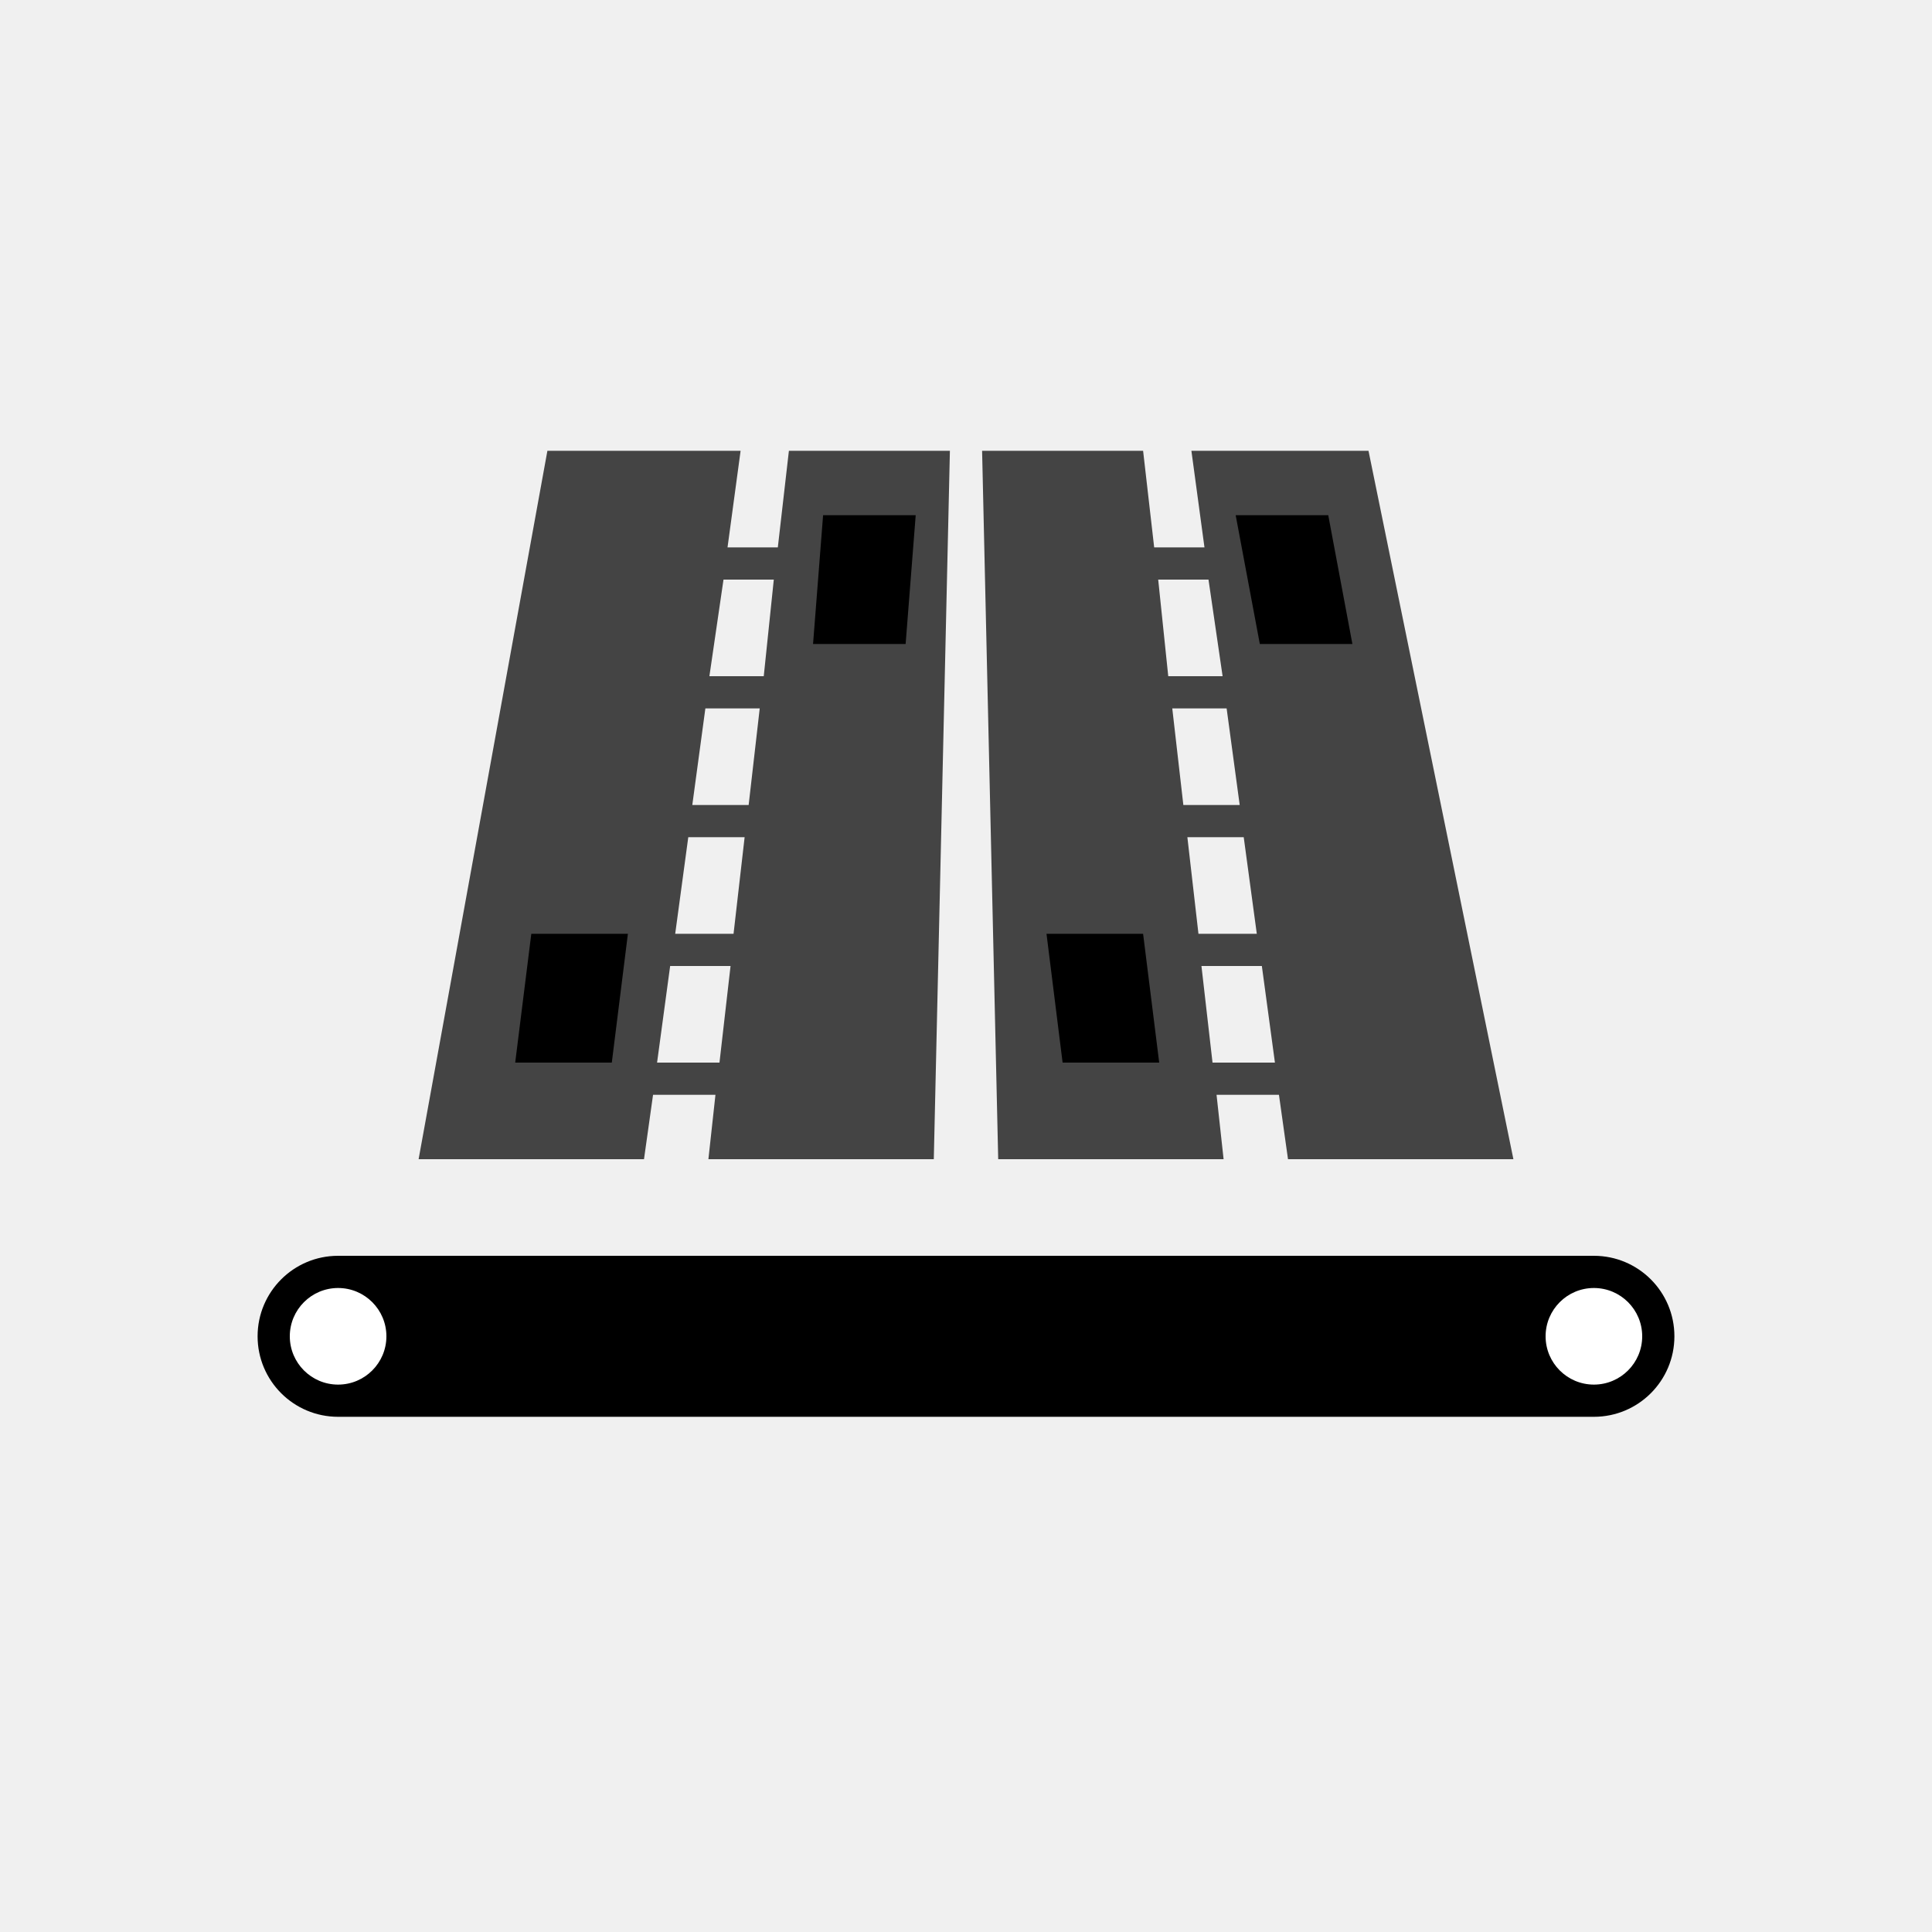
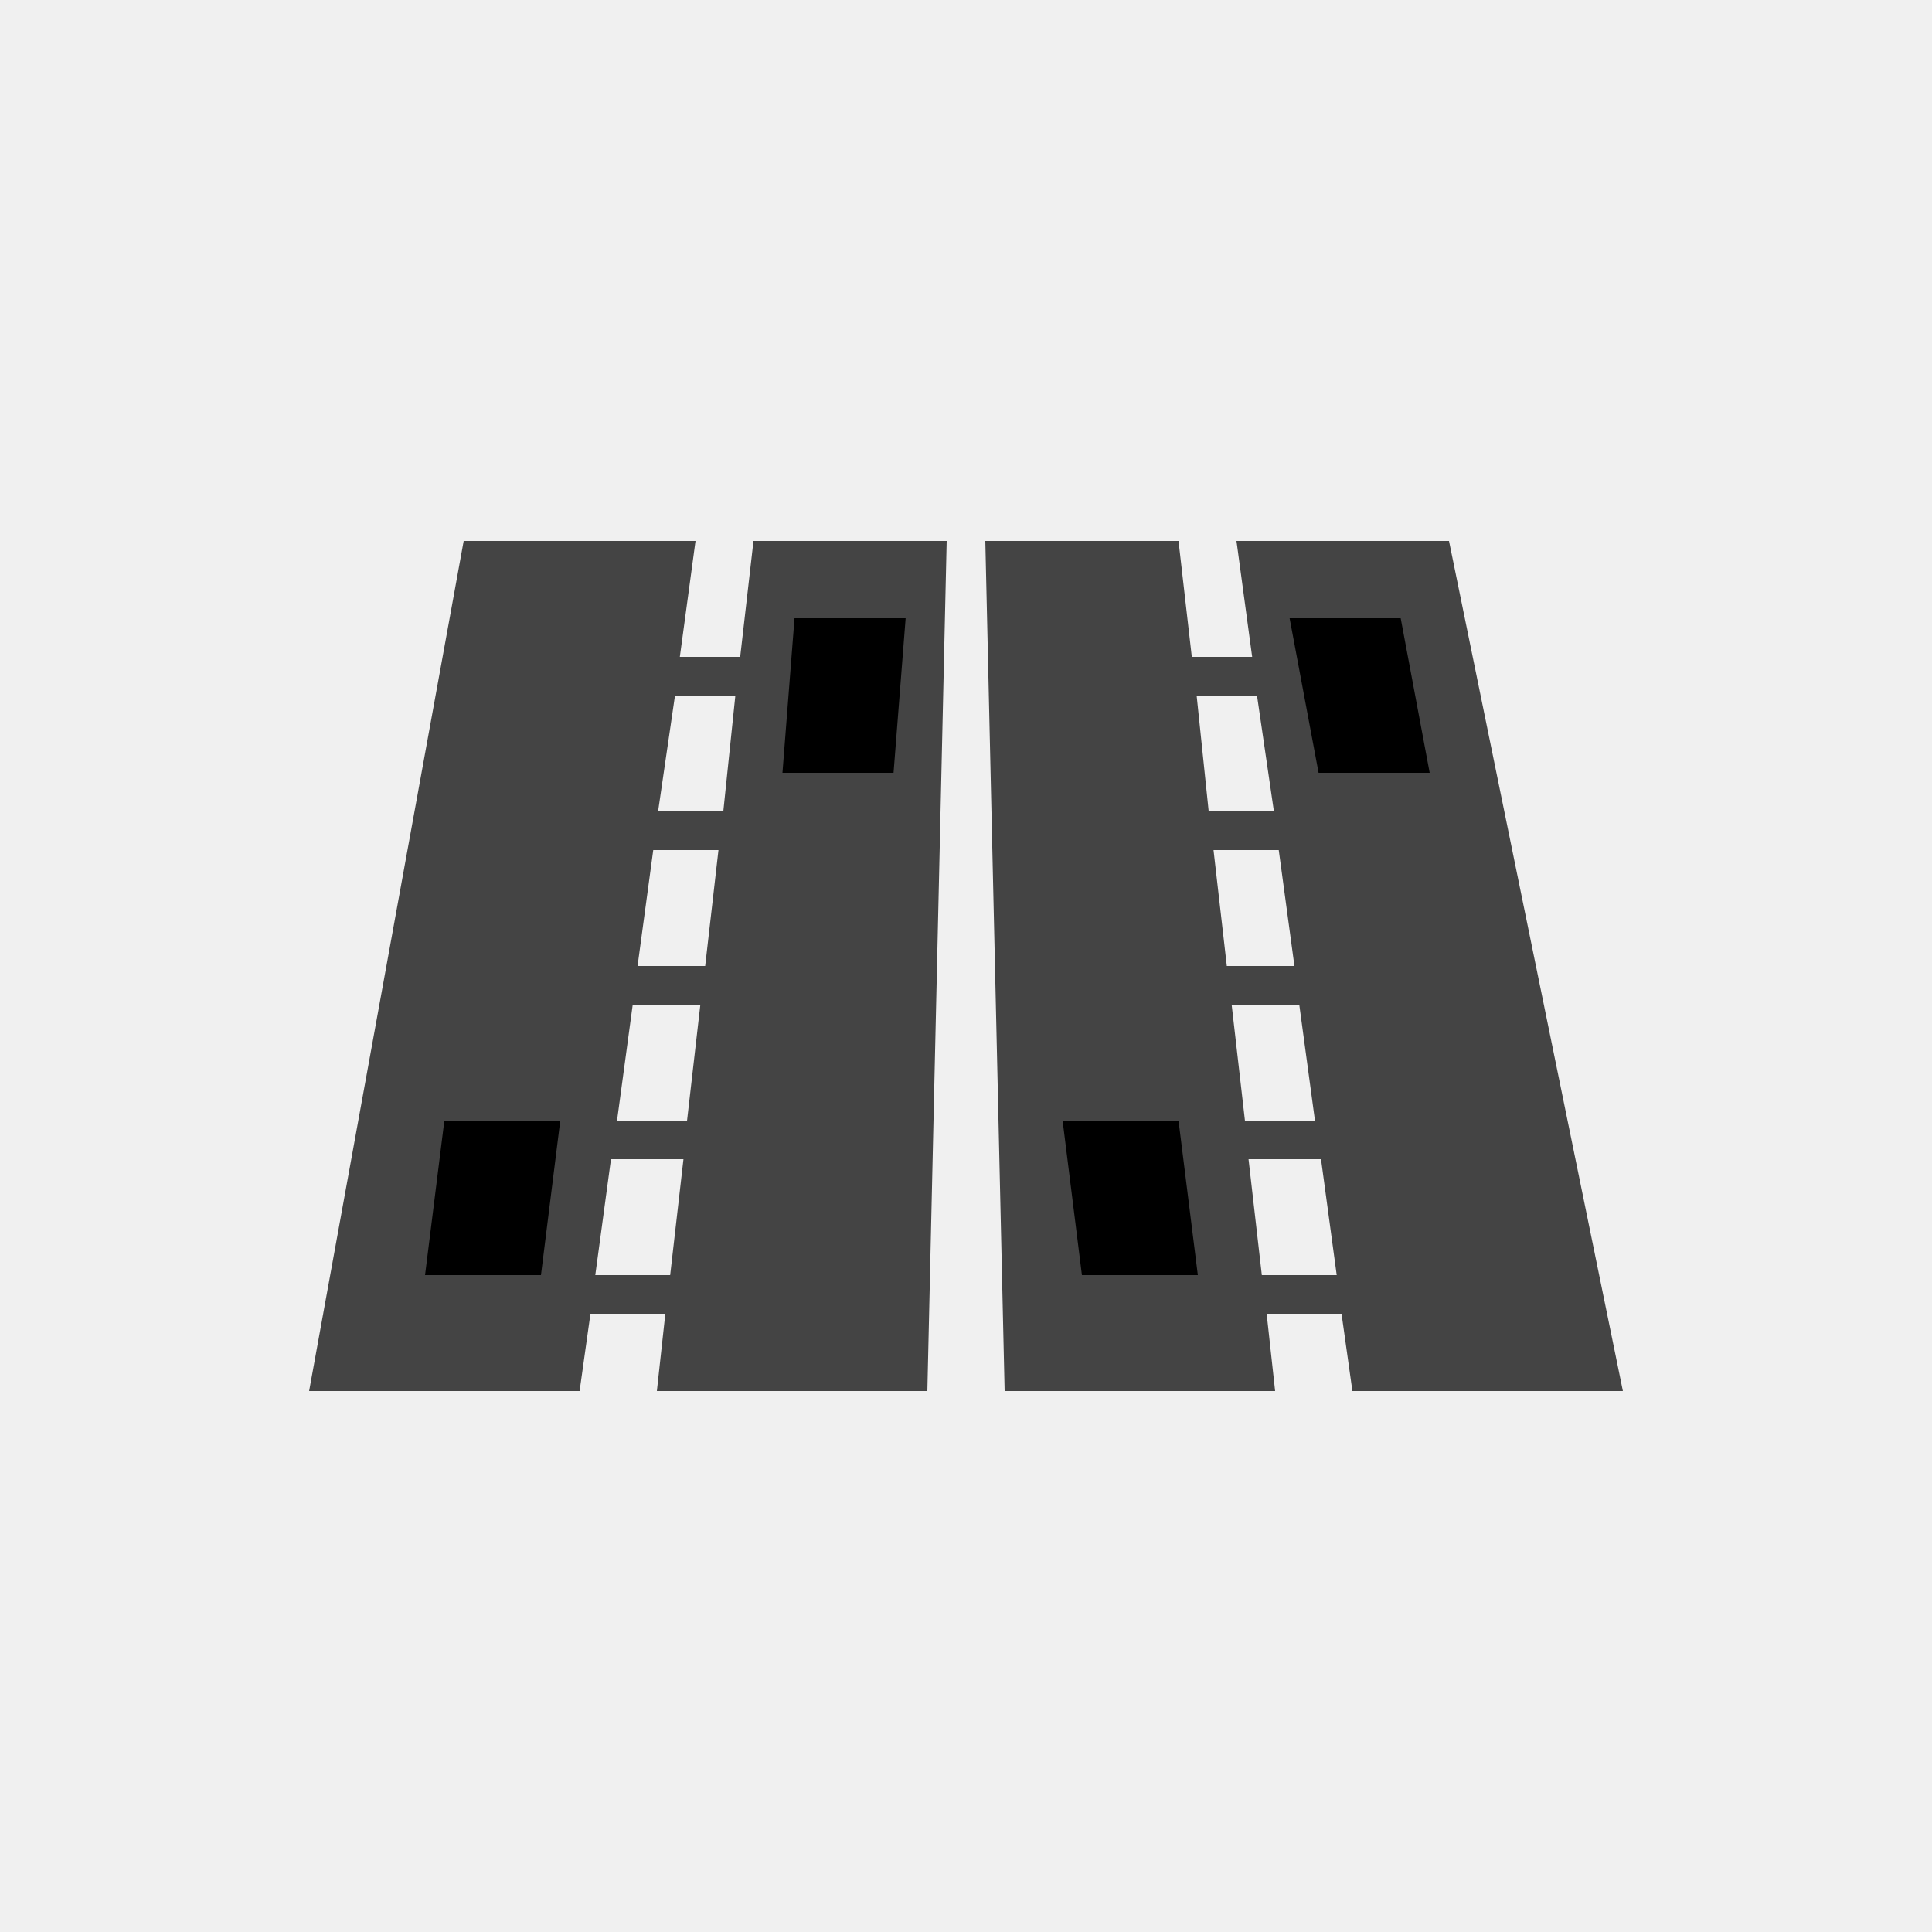
- <svg xmlns="http://www.w3.org/2000/svg" version="1.1" x="0" y="0" width="60" height="60" viewBox="0 0 60 60">
-   <g>
-     <path d="M10.5,39 C9.119,39 8,40.119 8,41.5 C8,42.881 9.119,44 10.5,44 L49.5,44 C50.881,44 52,42.881 52,41.5 C52,40.119 50.881,39 49.5,39 z" fill="inherit" id="highway-primary-casing1" />
-     <path d="M12.5,40 C12.81,40.416 13,40.941 13,41.5 C13,42.059 12.81,42.584 12.5,43 L47.5,43 C47.19,42.584 47,42.059 47,41.5 C47,40.941 47.19,40.416 47.5,40 L12.5,40 z" fill="currentColor" id="highway-primary-stroke1" />
-     <path d="M12,41.5 C12,42.328 11.328,43 10.5,43 C9.672,43 9,42.328 9,41.5 C9,40.672 9.672,40 10.5,40 C11.328,40 12,40.672 12,41.5 z" fill="#FFFFFF" />
-     <path d="M51,41.5 C51,42.328 50.328,43 49.5,43 C48.672,43 48,42.328 48,41.5 C48,40.672 48.672,40 49.5,40 C50.328,40 51,40.672 51,41.5 z" fill="#FFFFFF" />
-   </g>
+ <svg xmlns="http://www.w3.org/2000/svg" version="1.1" x="0" y="0" width="50" height="50" viewBox="5 0 50 50">
  <path d="M17,14 L13,36 L20,36 L20.281,34 L22.219,34 L22,36 L29,36 L29.5,14 L24.5,14 L24.156,17 L22.594,17 L23,14 L17,14 z M30.5,14 L31,36 L38,36 L37.781,34 L39.719,34 L40,36 L47,36 L42.5,14 L37,14 L37.406,17 L35.844,17 L35.5,14 L30.5,14 z M22.469,18 L24.031,18 L23.719,21 L22.031,21 L22.469,18 z M35.969,18 L37.531,18 L37.969,21 L36.281,21 L35.969,18 z M21.906,22 L23.594,22 L23.25,25 L21.5,25 L21.906,22 z M36.406,22 L38.094,22 L38.5,25 L36.75,25 L36.406,22 z M21.375,26 L23.125,26 L22.781,29 L20.969,29 L21.375,26 z M36.875,26 L38.625,26 L39.031,29 L37.219,29 L36.875,26 z M20.812,30 L22.688,30 L22.344,33 L20.406,33 L20.812,30 z M37.312,30 L39.188,30 L39.594,33 L37.656,33 L37.312,30 z" fill="#444444" />
  <path d="M19,33 L19.5,29 L16.5,29 L16,33 z M42,20 L41.25,16 L38.375,16 L39.125,20 z M36,33 L35.5,29 L32.5,29 L33,33 z M25.25,20 L25.562,16 L28.438,16 L28.125,20 z" fill="currentColor" id="highway-primary-stroke2" />
</svg>
